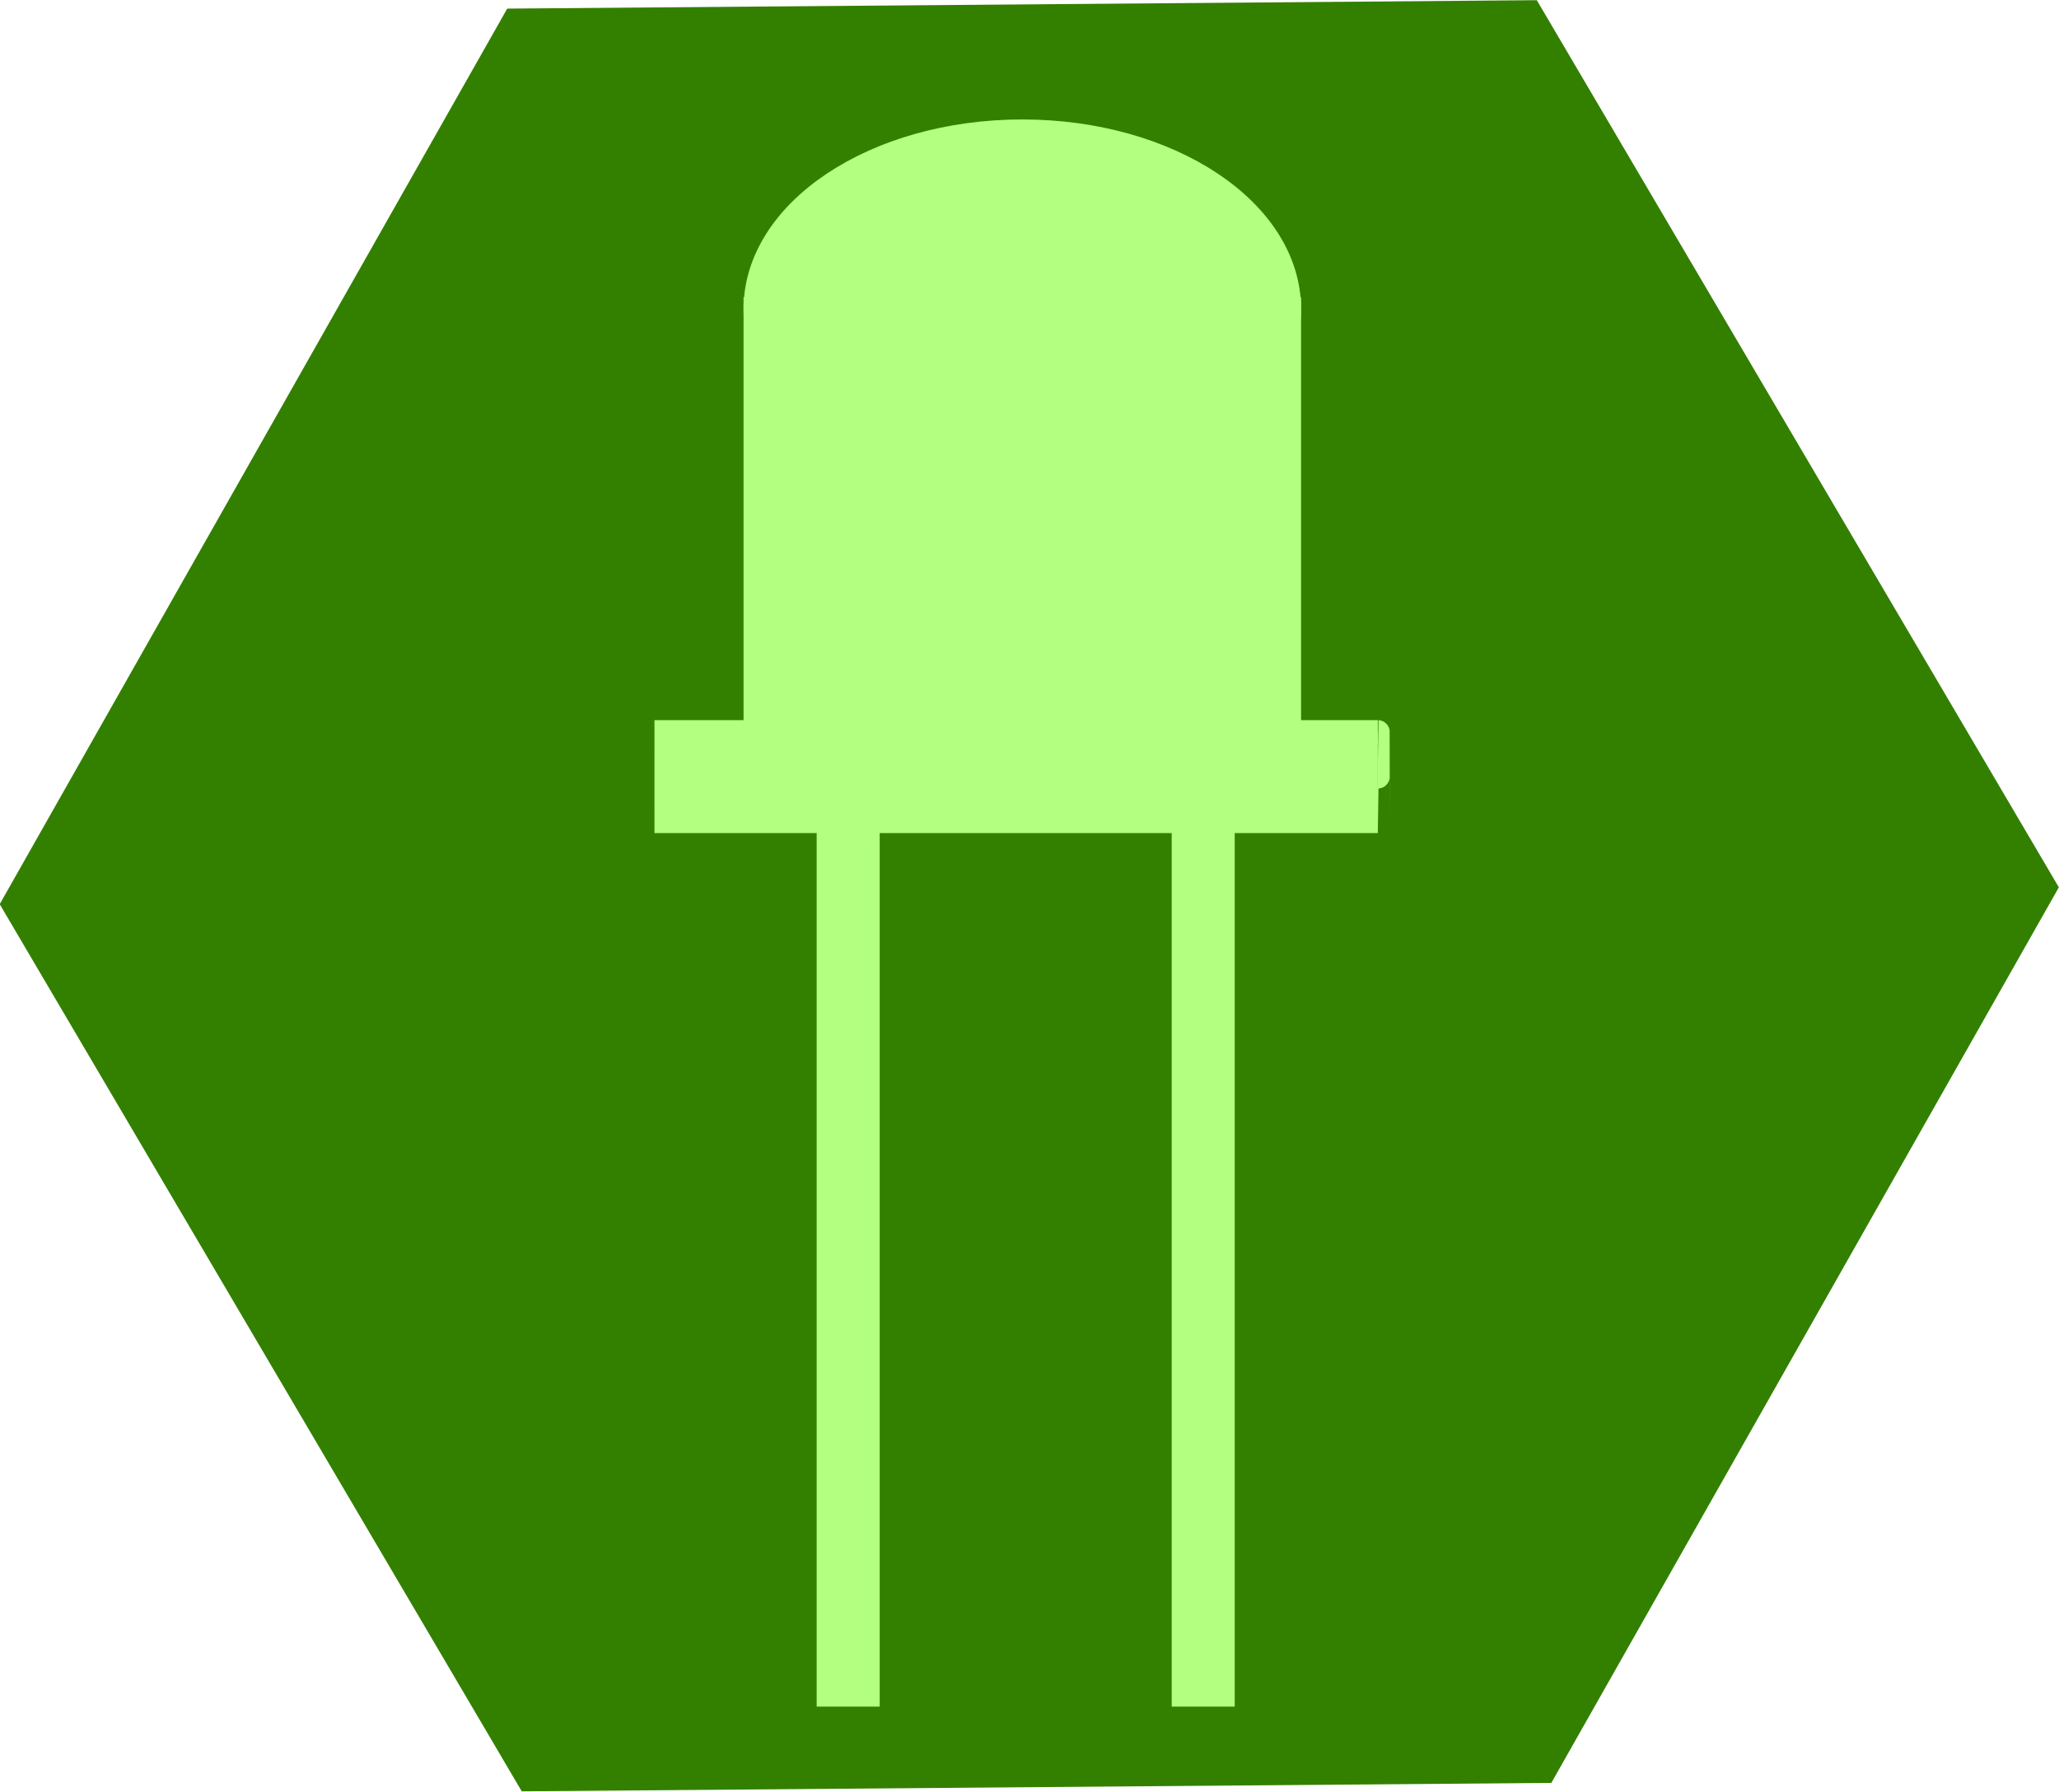
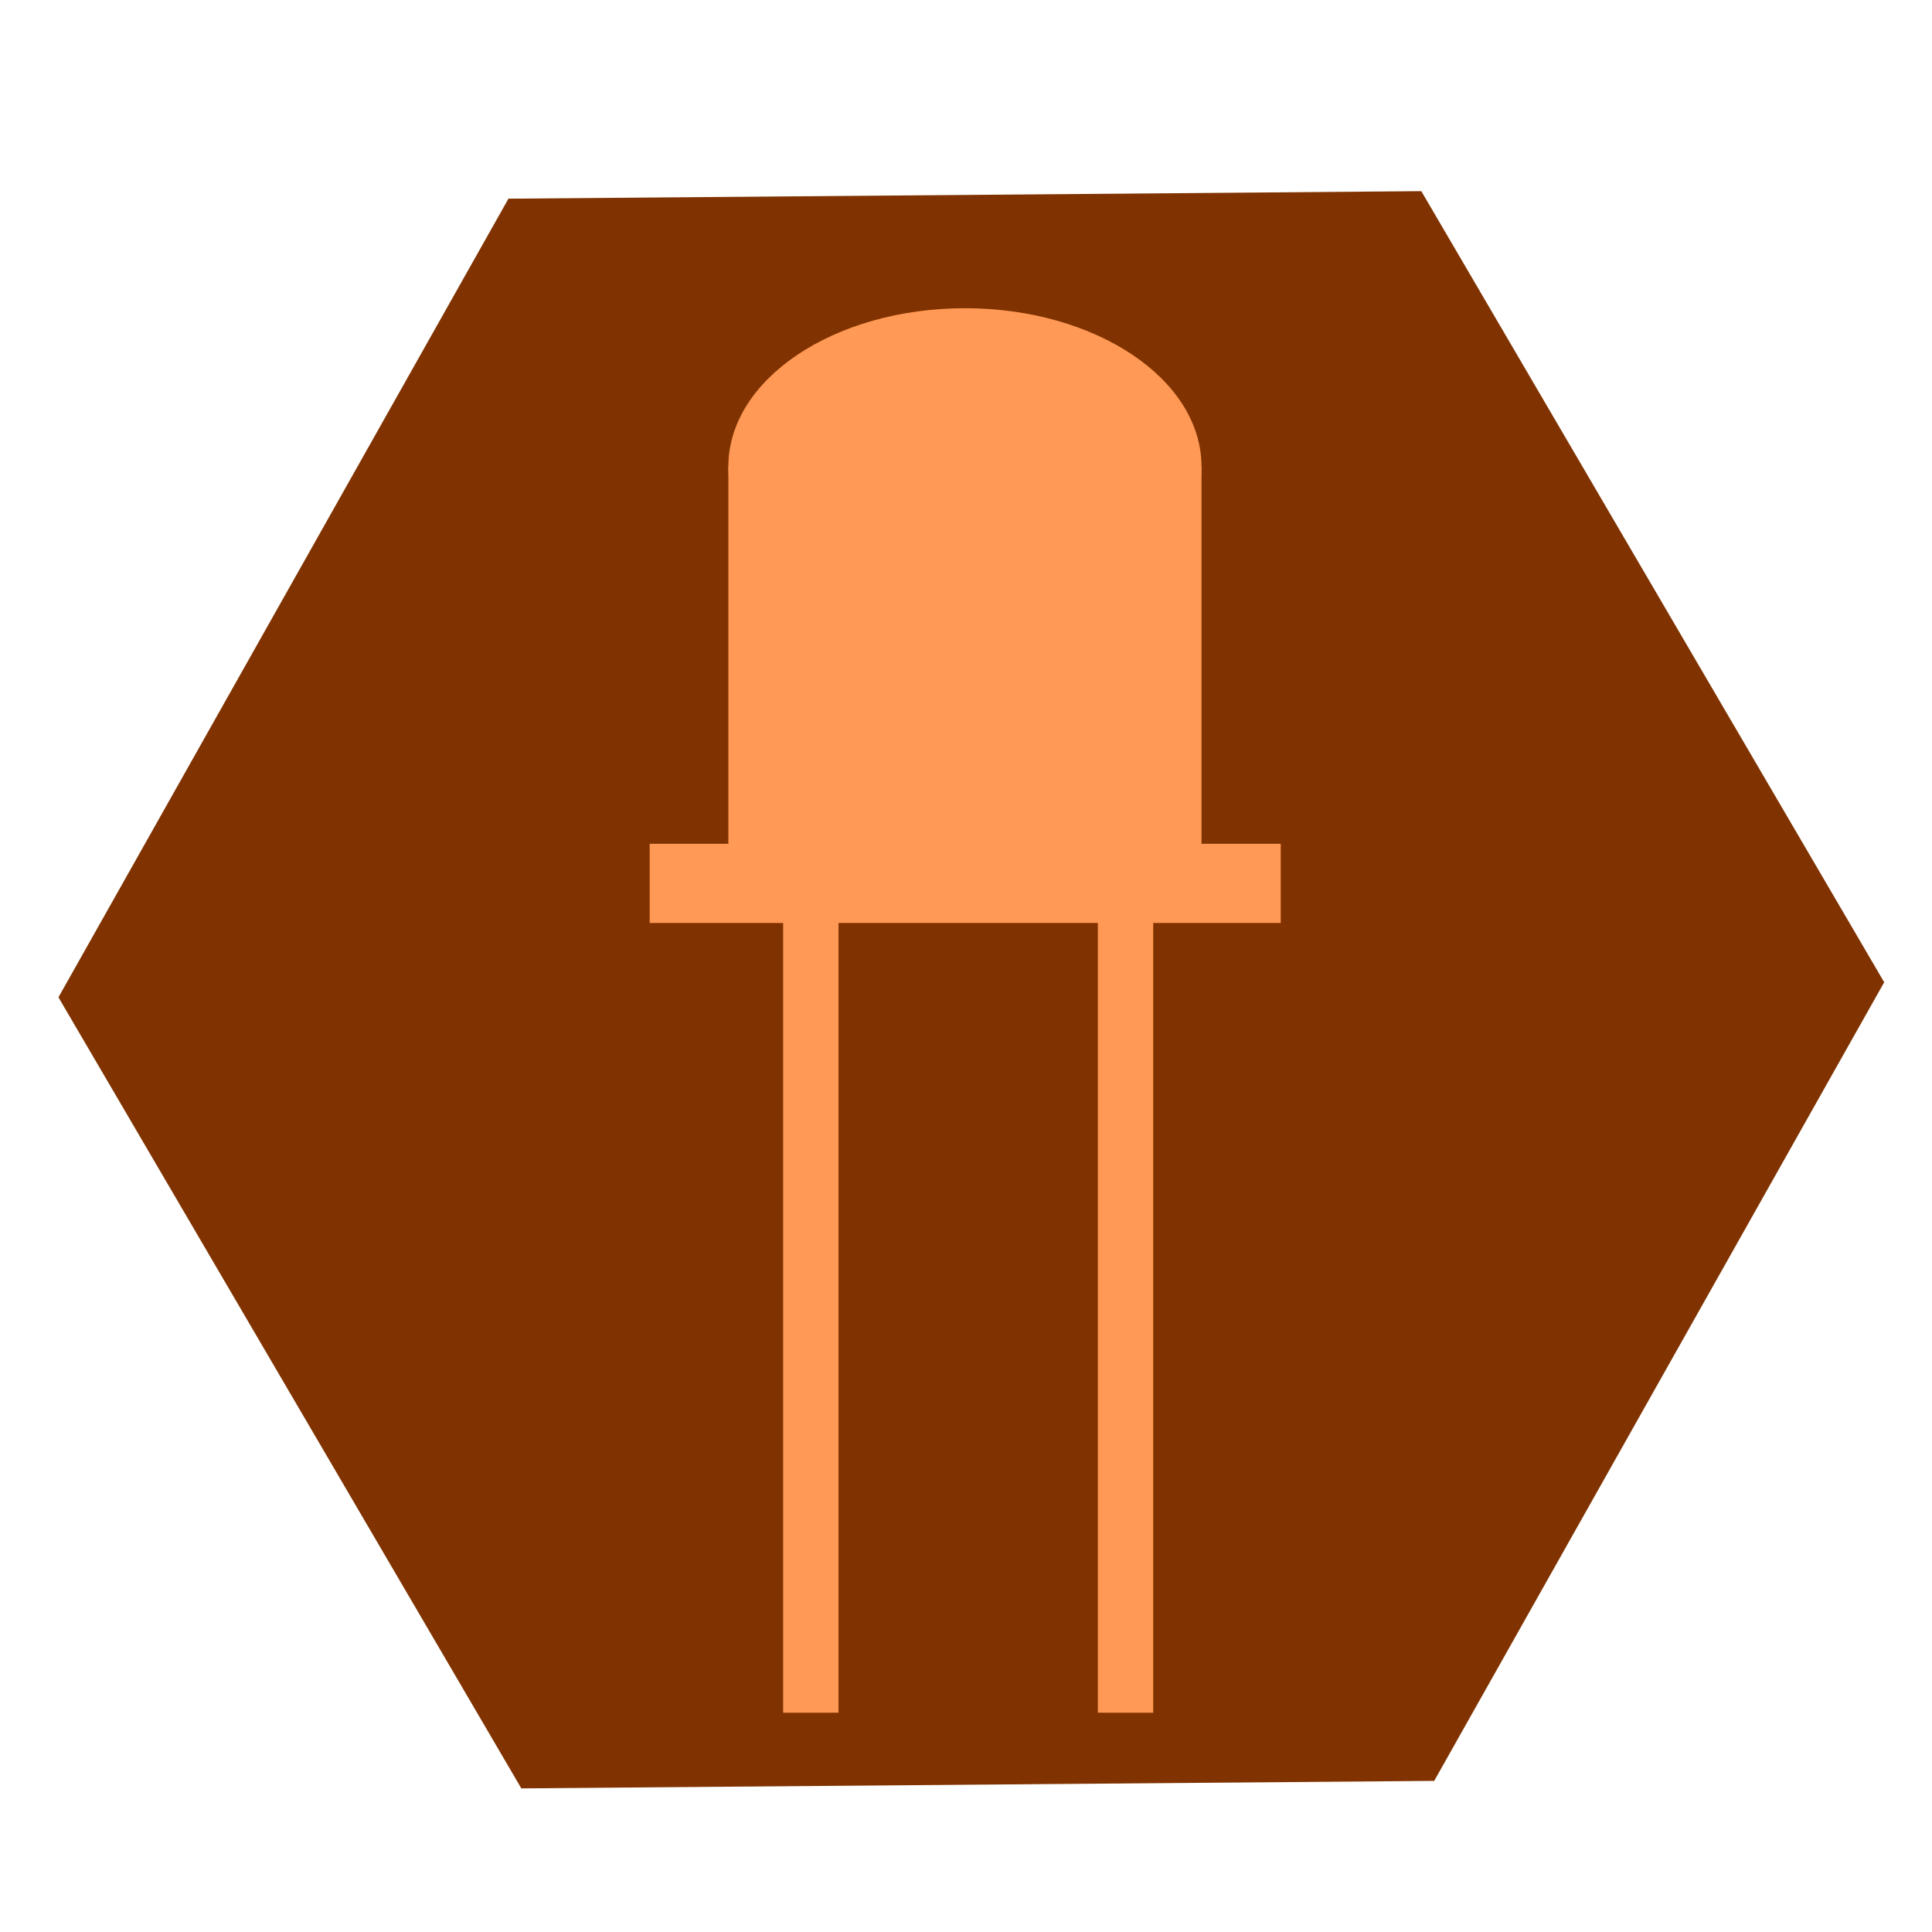
- <svg xmlns="http://www.w3.org/2000/svg" width="6.321mm" height="5.5mm" viewBox="0 0 6.321 5.5" version="1.1" id="svg1052">
-   <defs id="defs1046" />
-   <g id="layer1" transform="translate(-123.6417,-48.25076)">
-     <g id="g1621" transform="matrix(0.7289538,0,0,0.7289538,75.77599,46.29727)">
-       <g style="fill:#338000;stroke-width:0.817" transform="matrix(1.223474,0,0,1.223474,36.37356,-60.06647)" id="g2817-27-2">
-         <path style="opacity:1;fill:#338000;fill-opacity:1;stroke:none;stroke-width:0.022;stroke-linecap:round;stroke-linejoin:miter;stroke-miterlimit:4;stroke-dasharray:none;stroke-dashoffset:0;stroke-opacity:1" id="path2732-5-50-2" d="m 29.28,57.423 -3.544,0.029 -1.797,-3.054 1.747,-3.083 3.544,-0.029 1.797,3.054 z" />
+ <svg xmlns="http://www.w3.org/2000/svg" width="64" height="64" viewBox="0 0 16.933 16.933" version="1.1" id="svg1065">
+   <defs id="defs1059" />
+   <g id="layer1" transform="translate(19.41089,-30.19279)">
+     <g id="g10065-7-1" transform="matrix(4.755698,0,0,4.85395,-208.515,-437.5312)">
+       <g id="g2817-27-2" transform="matrix(0.4747134,0,0,0.46773,28.50724,72.71663)" style="fill:#803300;stroke-width:0.817">
+         <path d="m 29.28,57.423 -3.544,0.029 -1.797,-3.054 1.747,-3.083 3.544,-0.029 1.797,3.054 z" id="path2732-5-50-2" style="opacity:1;fill:#803300;fill-opacity:1;stroke:none;stroke-width:0.022;stroke-linecap:round;stroke-linejoin:miter;stroke-miterlimit:4;stroke-dasharray:none;stroke-dashoffset:0;stroke-opacity:1" />
      </g>
-       <g transform="matrix(1.895057,0,0,1.895057,-28.81275,-143.0387)" id="g2414" style="stroke-width:0.528">
-         <path style="fill:#b3ff80;stroke:#b3ff80;stroke-width:0.14px;stroke-linecap:butt;stroke-linejoin:miter;stroke-opacity:1" d="M 51.739,80.687 V 78.711" id="path941-7" />
-         <path style="fill:#b3ff80;stroke:#b3ff80;stroke-width:0.14px;stroke-linecap:butt;stroke-linejoin:miter;stroke-opacity:1" d="M 52.528,80.687 V 78.711" id="path943-5" />
-         <rect style="opacity:1;fill:#b3ff80;fill-opacity:1;stroke:#b3ff80;stroke-width:0.053;stroke-linecap:round;stroke-linejoin:miter;stroke-miterlimit:4;stroke-dasharray:none;stroke-dashoffset:0;stroke-opacity:1" id="rect945-3" width="1.581" height="0.198" x="51.335" y="78.521" rx="2.2091631e-006" ry="0.192" />
-         <rect style="opacity:1;fill:#b3ff80;fill-opacity:1;stroke:#b3ff80;stroke-width:0.053;stroke-linecap:round;stroke-linejoin:miter;stroke-miterlimit:4;stroke-dasharray:none;stroke-dashoffset:0;stroke-opacity:1" id="rect947-3" width="1.186" height="0.988" x="51.533" y="77.581" rx="0" ry="0" />
-         <ellipse style="opacity:1;fill:#b3ff80;fill-opacity:1;stroke:#b3ff80;stroke-width:0.053;stroke-linecap:round;stroke-linejoin:miter;stroke-miterlimit:4;stroke-dasharray:none;stroke-dashoffset:0;stroke-opacity:1" id="path949-3" cx="52.126" cy="77.581" rx="0.593" ry="0.395" />
-       </g>
+       <path style="fill:#ff9955;fill-opacity:1;stroke:#ff9955;stroke-width:0.102px;stroke-linecap:butt;stroke-linejoin:miter;stroke-opacity:1" d="M 41.258,99.452 V 98.02" id="path941-7" />
+       <path style="fill:#ff9955;fill-opacity:1;stroke:#ff9955;stroke-width:0.102px;stroke-linecap:butt;stroke-linejoin:miter;stroke-opacity:1" d="M 41.838,99.452 V 98.02" id="path943-5" />
+       <rect style="opacity:1;fill:#ff9955;fill-opacity:1;stroke:none;stroke-width:0.039;stroke-linecap:round;stroke-linejoin:miter;stroke-miterlimit:4;stroke-dasharray:none;stroke-dashoffset:0;stroke-opacity:1" id="rect945-3" width="1.163" height="0.143" x="40.961" y="97.883" rx="6.4170558e-007" ry="0.055" />
+       <rect style="opacity:1;fill:#ff9955;fill-opacity:1;stroke:none;stroke-width:0.039;stroke-linecap:round;stroke-linejoin:miter;stroke-miterlimit:4;stroke-dasharray:none;stroke-dashoffset:0;stroke-opacity:1" id="rect947-3" width="0.872" height="0.716" x="41.106" y="97.202" rx="0" ry="0" />
+       <ellipse style="opacity:1;fill:#ff9955;fill-opacity:1;stroke:none;stroke-width:0.039;stroke-linecap:round;stroke-linejoin:miter;stroke-miterlimit:4;stroke-dasharray:none;stroke-dashoffset:0;stroke-opacity:1" id="path949-3" cx="41.542" cy="97.202" rx="0.436" ry="0.286" />
    </g>
  </g>
</svg>
